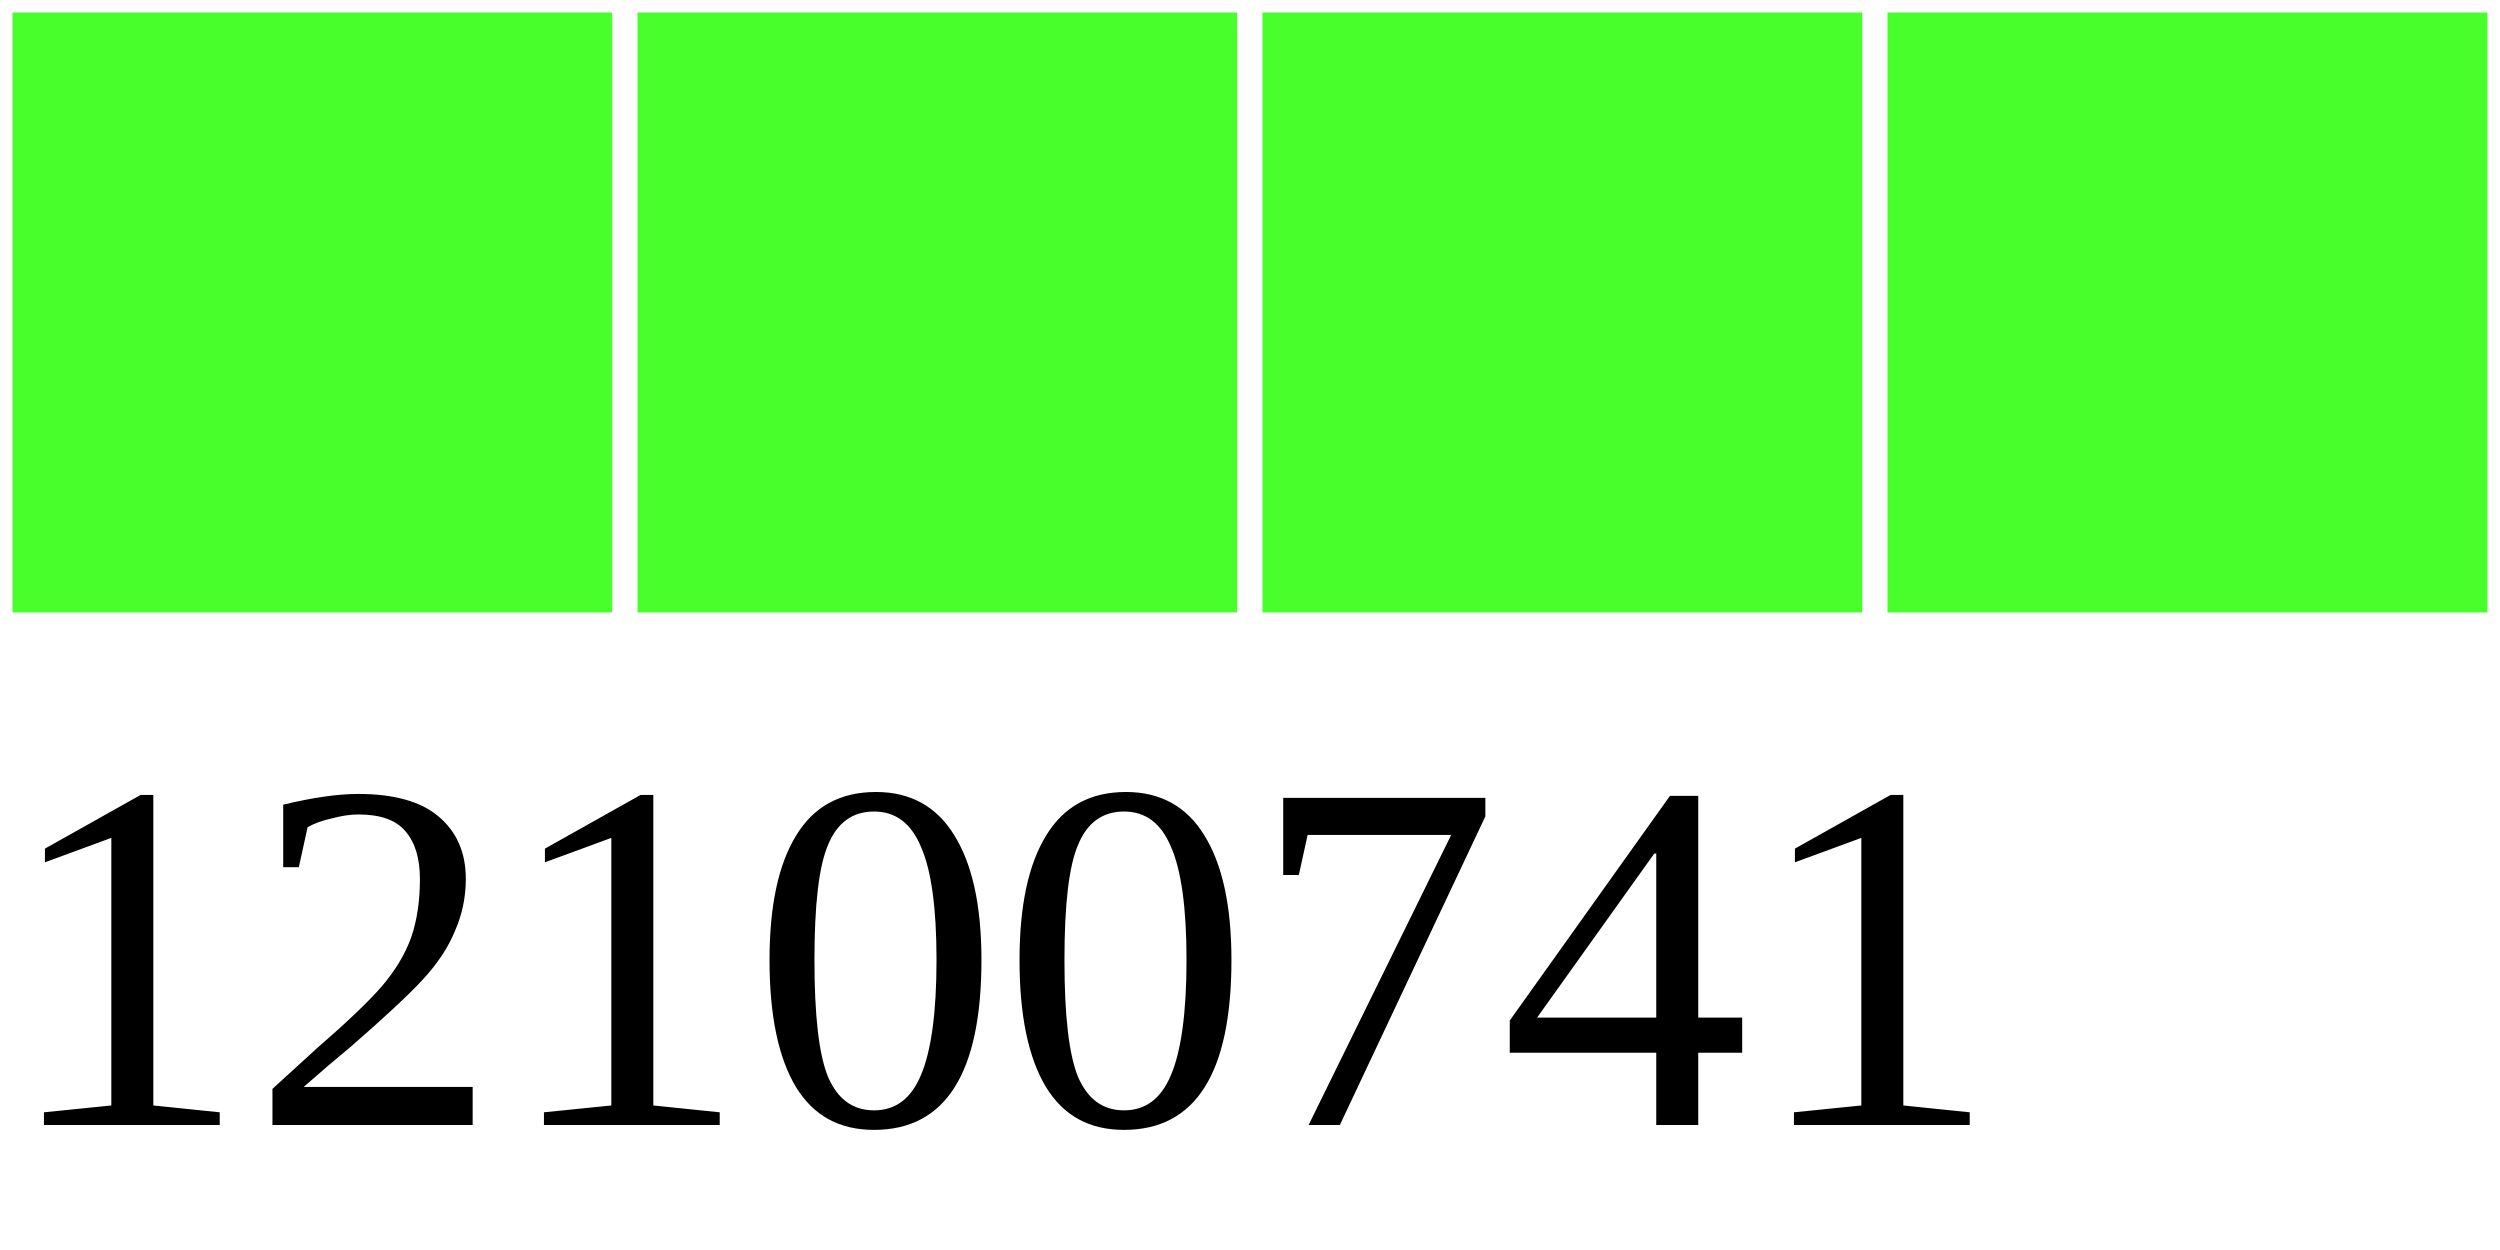
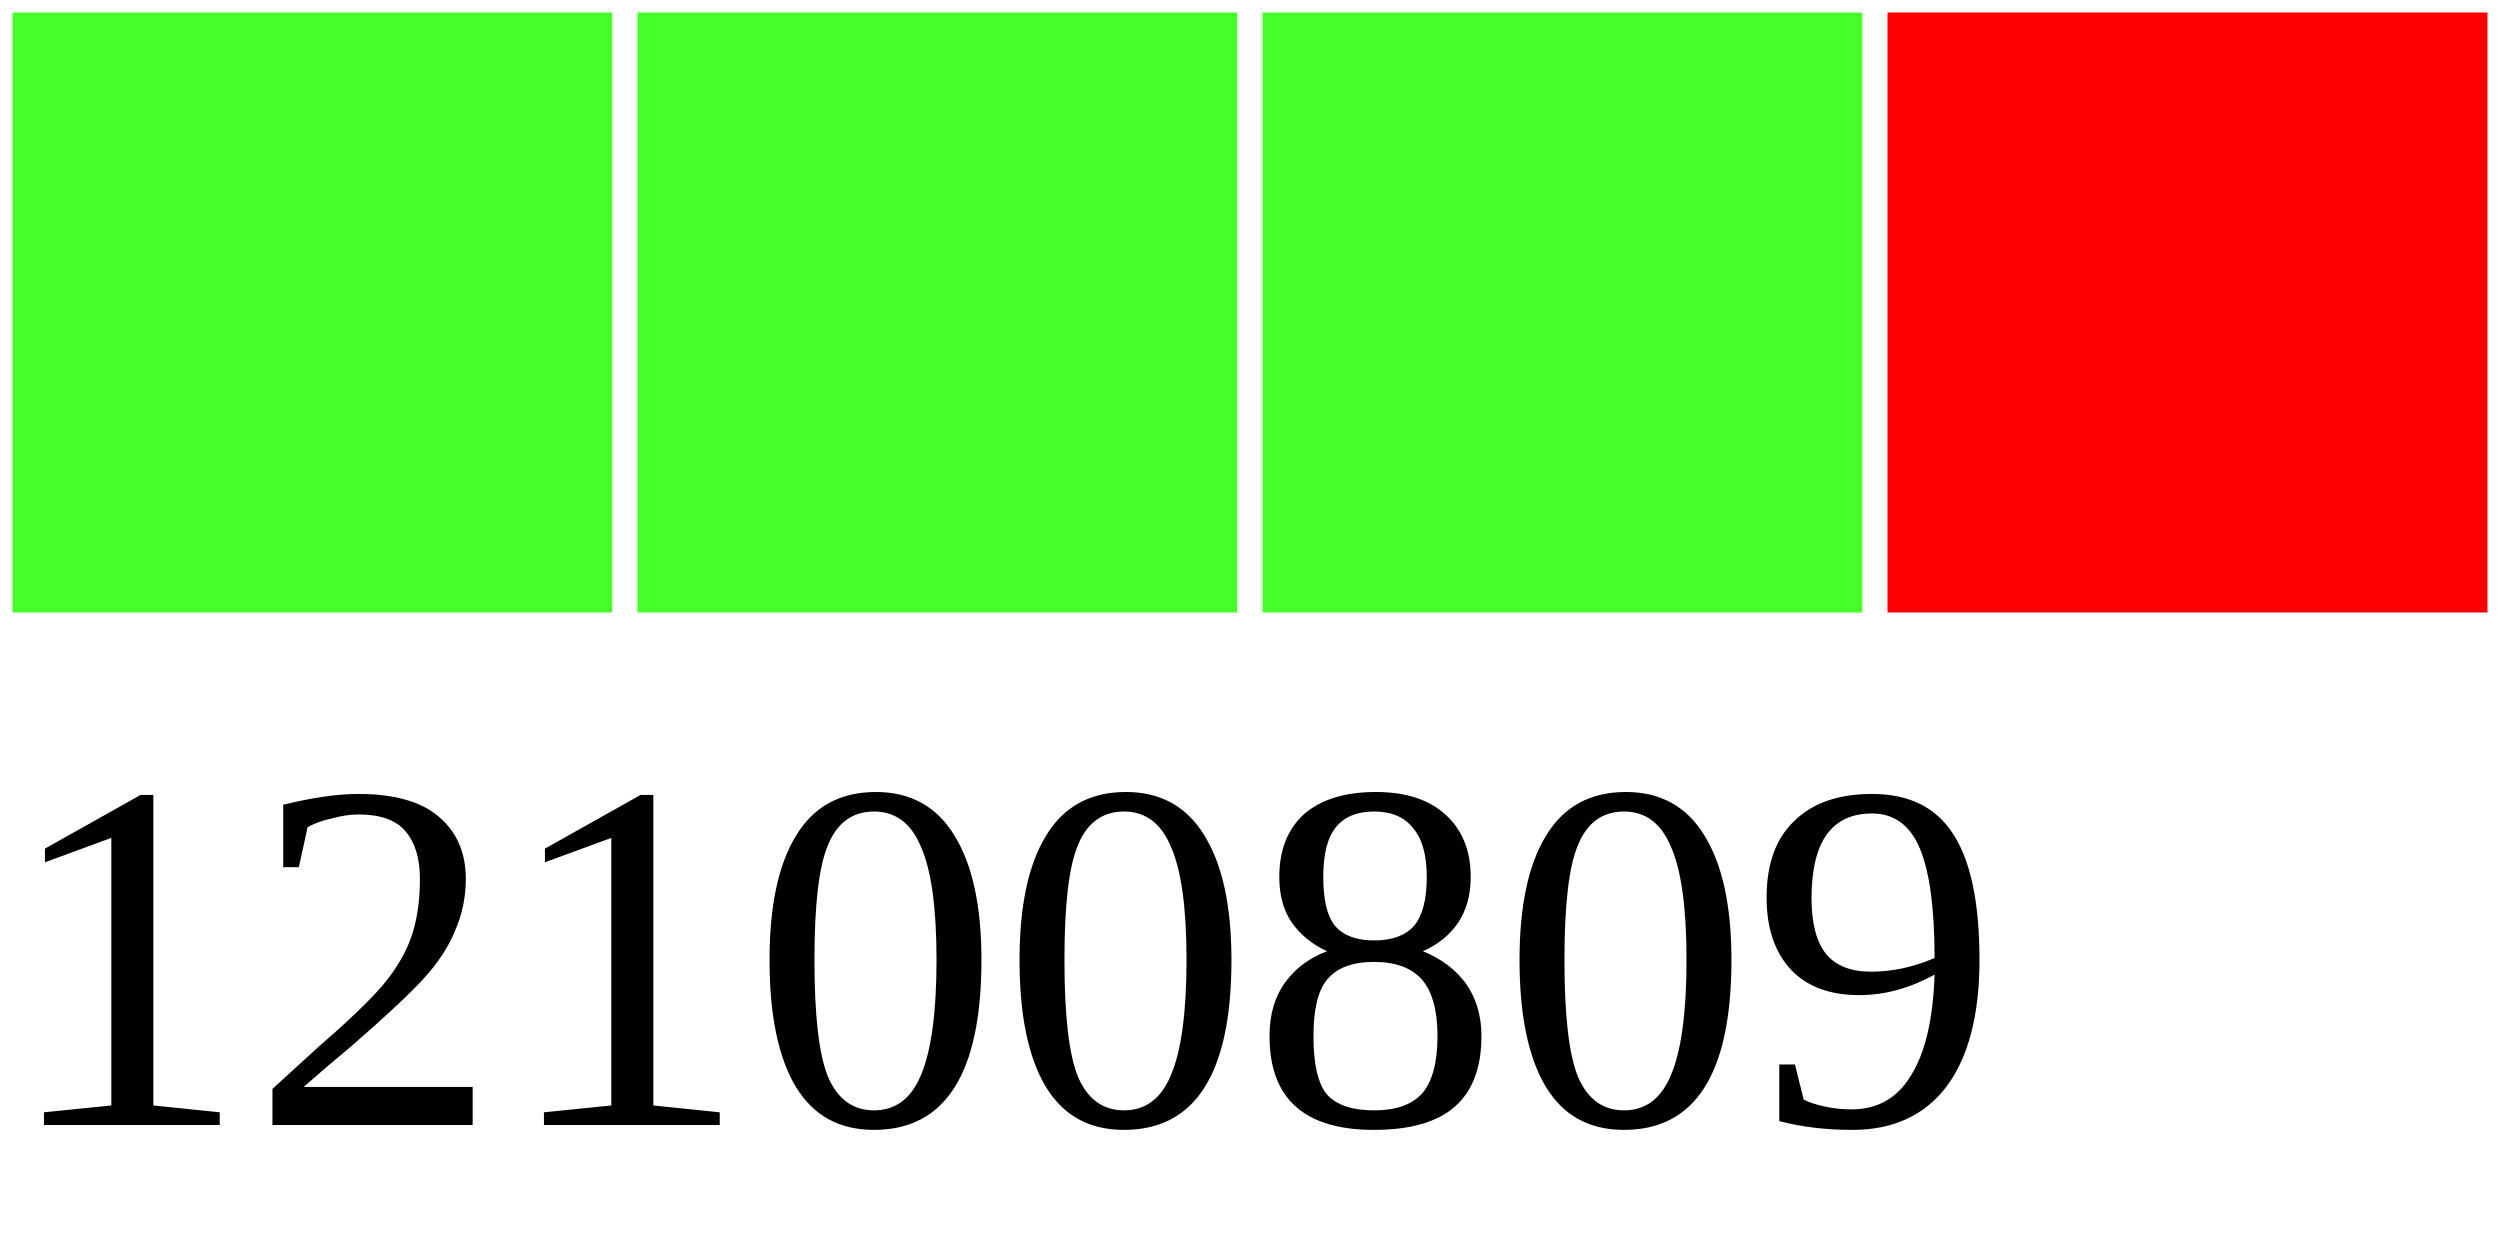
<svg xmlns="http://www.w3.org/2000/svg" width="40" height="20">
  <g>
    <rect width="10" height="10" style="fill:#48FF2C;stroke-width:0.4;stroke:rgb(255,255,255)" x="0" />
    <rect width="10" height="10" style="fill:#48FF2C;stroke-width:0.4;stroke:rgb(255,255,255)" x="10" />
    <rect width="10" height="10" style="fill:#48FF2C;stroke-width:0.4;stroke:rgb(255,255,255)" x="20" />
-     <rect width="10" height="10" style="fill:#48FF2C;stroke-width:0.4;stroke:rgb(255,255,255)" x="30" />
-     <text x="0" y="18" fill="black" font-size="8">12100741</text>
+     <rect width="10" height="10" style="fill:#FF0000;stroke-width:0.4;stroke:rgb(255,255,255)" x="30" />
+     <text x="0" y="18" fill="black" font-size="8">12100809</text>
  </g>
</svg>
